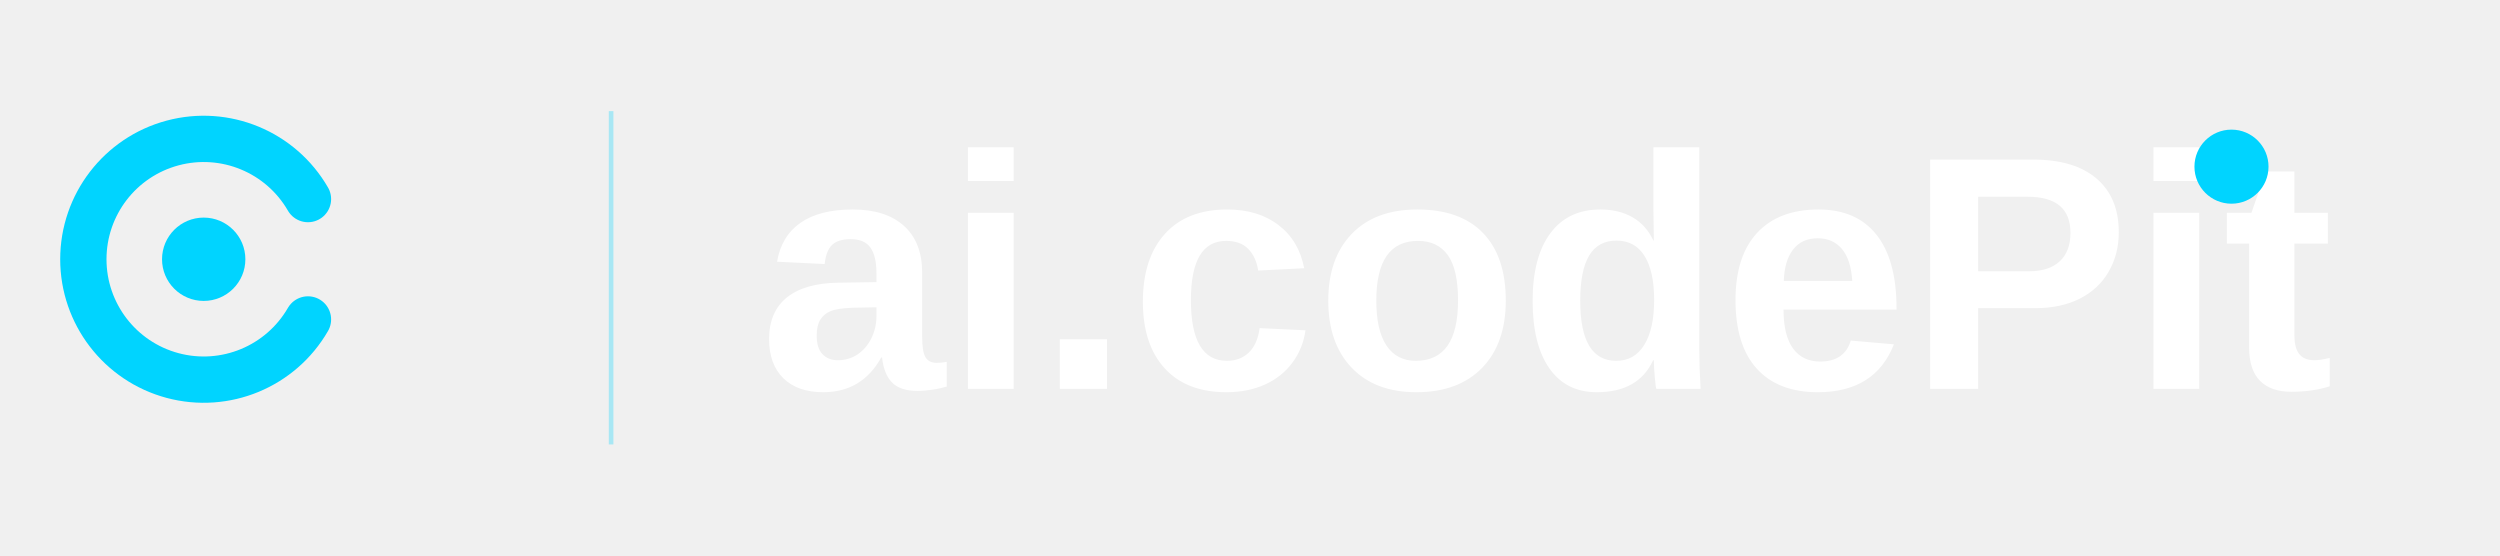
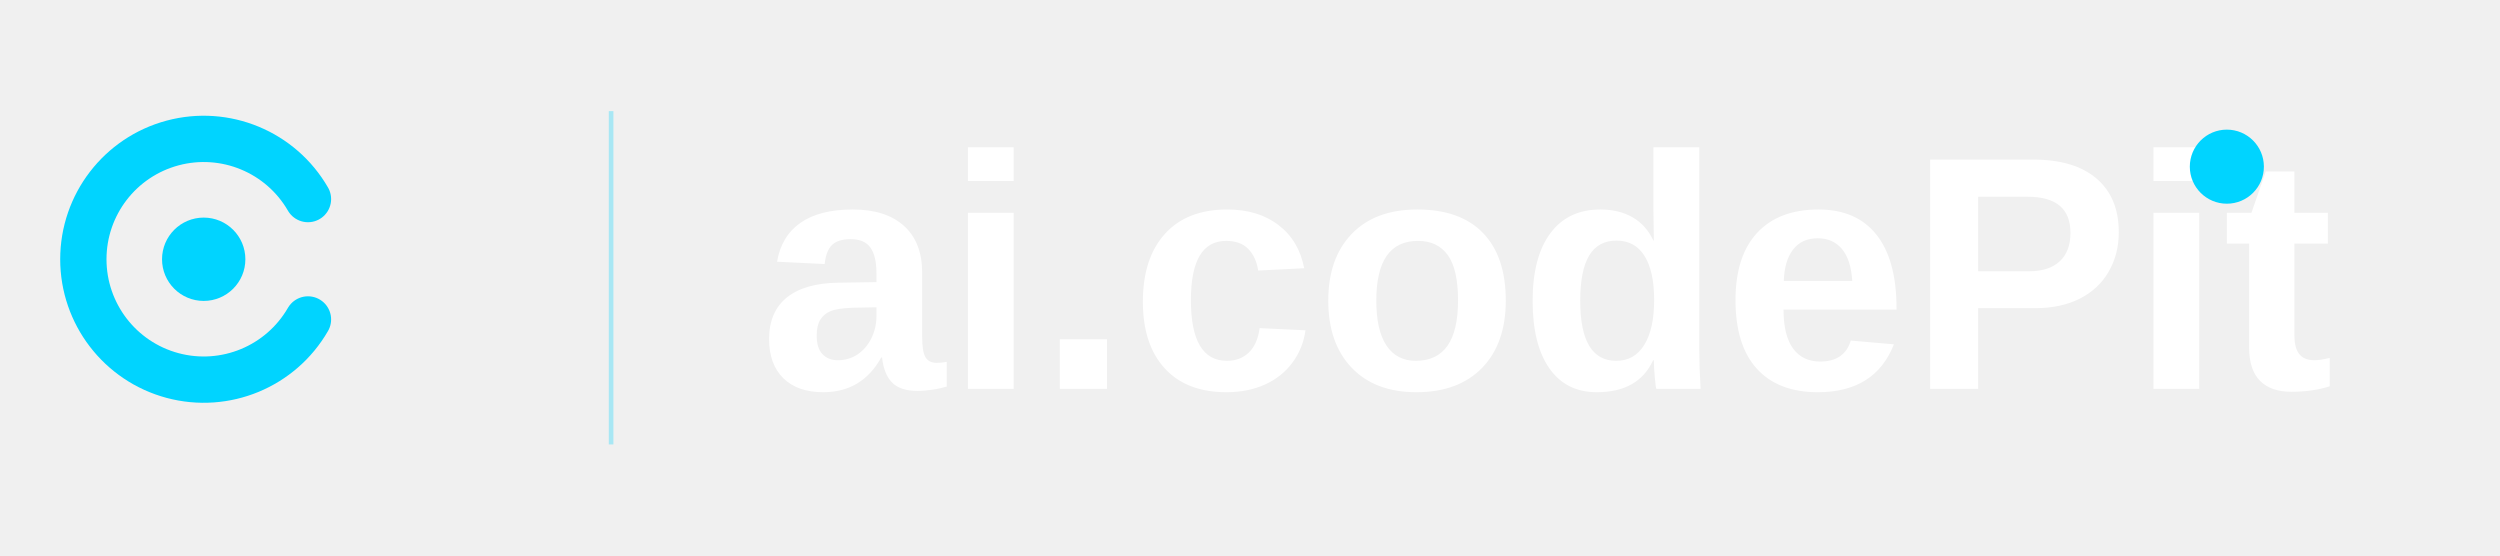
<svg xmlns="http://www.w3.org/2000/svg" width="270" height="60" viewBox="0 0 270 60">
  <g transform="translate(0,6) scale(0.50)">
    <path d="M 66.52 31.00 A 26 26 0 1 0 66.52 57.00" fill="none" stroke="#00d4ff" stroke-width="10" stroke-linecap="round" />
    <circle cx="44" cy="44" r="9" fill="#00d4ff" />
  </g>
  <line x1="66" y1="12" x2="66" y2="48" stroke="#00d4ff" stroke-width="0.5" opacity="0.3" />
  <text x="82" y="42" font-family="'Space Grotesk', 'Arial', sans-serif" font-size="36" font-weight="700" fill="#ffffff" textLength="176" lengthAdjust="spacingAndGlyphs">ai.codePit</text>
-   <circle cx="241" cy="18" r="4" fill="#00d4ff" />
+   <circle cx="240.5" cy="18" r="4" fill="#00d4ff" />
</svg>
